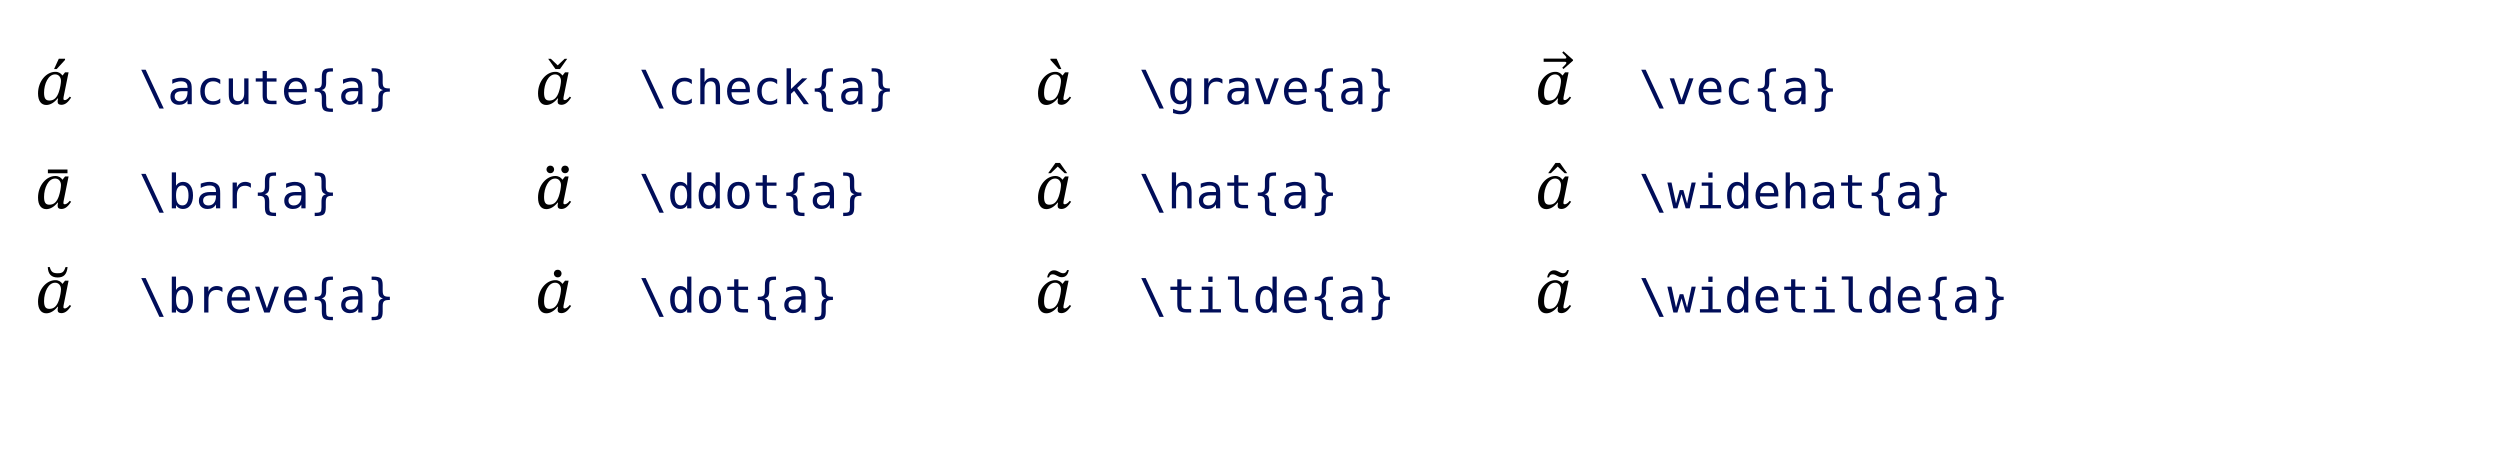
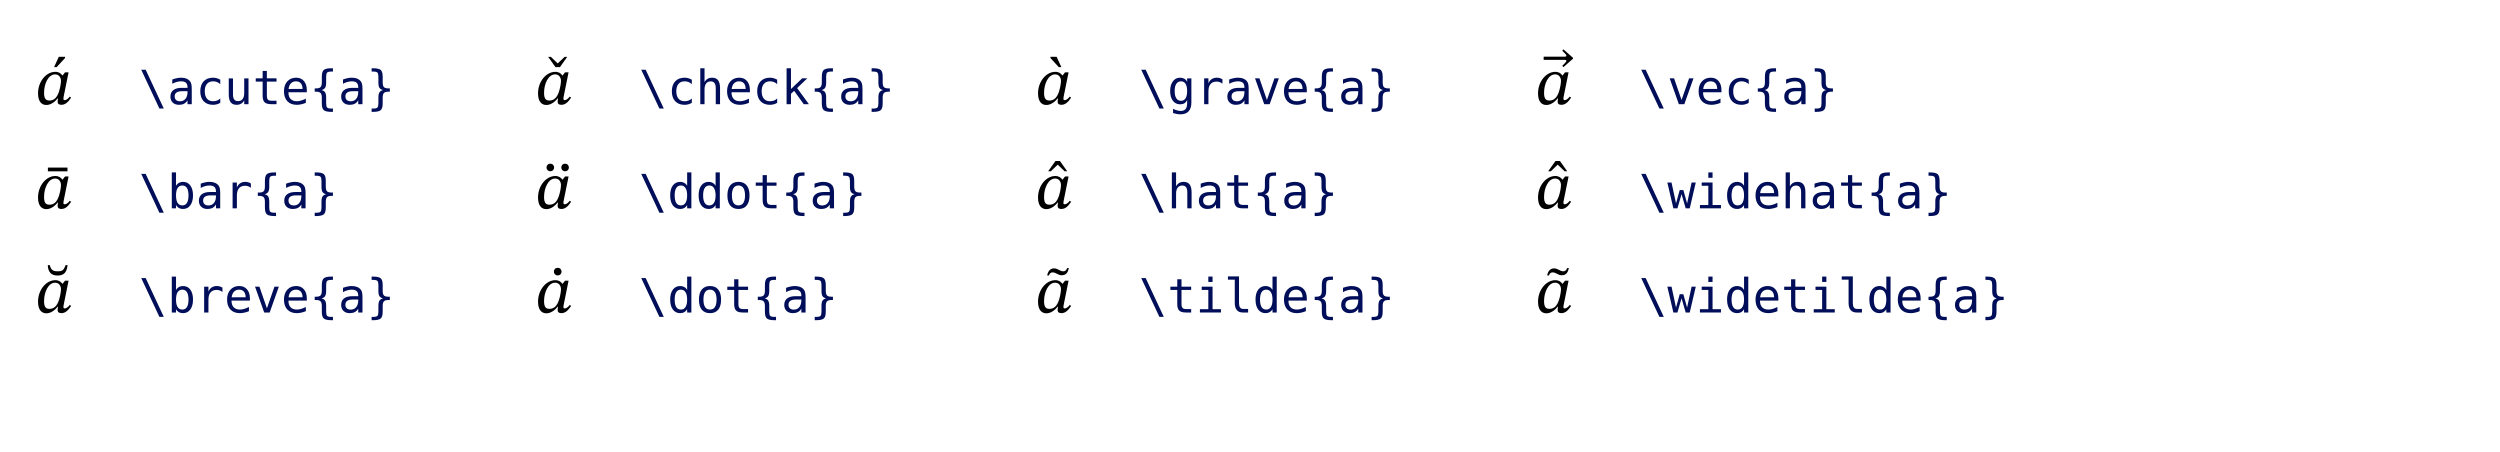
<svg xmlns="http://www.w3.org/2000/svg" xmlns:xlink="http://www.w3.org/1999/xlink" width="720px" height="130px" viewBox="0 0 720 130" version="1.1">
  <defs>
    <g>
      <symbol overflow="visible" id="glyph0-0">
        <path style="stroke:none;" d="M 6.219 -3.297 L 6.219 -3.609 C 6.219 -5.734 9.344 -7.25 9.344 -10.109 C 9.344 -12.125 7.656 -13 5.75 -13 C 3.797 -13 2.453 -11.891 2.453 -10.328 C 2.453 -9.406 2.812 -8.953 3.438 -8.953 C 3.906 -8.953 4.312 -9.219 4.312 -9.812 C 4.312 -10.547 3.906 -10.578 3.906 -11.219 C 3.906 -11.812 4.438 -12.266 5.578 -12.266 C 6.828 -12.266 7.594 -11.578 7.594 -10.047 C 7.594 -7.062 5.438 -6.344 5.438 -3.812 L 5.438 -3.297 Z M 6.953 -0.938 C 6.953 -1.531 6.547 -2.078 5.875 -2.078 C 5.156 -2.078 4.719 -1.562 4.719 -0.938 C 4.719 -0.297 5.094 0.156 5.844 0.156 C 6.547 0.156 6.953 -0.312 6.953 -0.938 Z M 11.562 3.281 L 11.562 -15.266 L 0.188 -15.266 L 0.188 3.281 Z M 10.547 2.25 L 1.188 2.25 L 1.188 -14.266 L 10.547 -14.266 Z M 10.547 2.25 " />
      </symbol>
      <symbol overflow="visible" id="glyph0-1">
        <path style="stroke:none;" d="M -5.516 -10.125 L -4.766 -10.125 L -2.359 -12.75 L -2.359 -13.094 L -4.156 -13.094 Z M -5.516 -10.125 " />
      </symbol>
      <symbol overflow="visible" id="glyph0-2">
        <path style="stroke:none;" d="M 9.75 -9.172 L 8.734 -9.172 L 8.031 -8.281 L 7.953 -8.281 C 7.547 -8.859 6.953 -9.312 5.922 -9.312 C 3.375 -9.312 0.953 -6.625 0.953 -3.094 C 0.953 -0.828 1.938 0.234 3.344 0.234 C 4.453 0.234 5.594 -0.422 6.594 -1.656 L 6.719 -1.656 C 6.672 -1.297 6.594 -1.031 6.594 -0.734 C 6.594 -0.094 6.984 0.188 7.672 0.188 C 8.844 0.188 9.656 -0.641 10.484 -1.891 L 10.094 -2.172 C 9.828 -1.844 9.266 -1.172 8.656 -1.172 C 8.344 -1.172 8.266 -1.328 8.266 -1.578 C 8.266 -1.859 8.359 -2.297 8.359 -2.297 Z M 7.562 -6.688 C 7.562 -6.078 7.344 -4.672 6.953 -3.516 C 6.391 -1.859 5.547 -1.047 4.234 -1.047 C 3.266 -1.047 2.688 -1.5 2.688 -3.281 C 2.688 -5.891 3.922 -8.578 5.875 -8.578 C 6.953 -8.578 7.562 -7.719 7.562 -6.688 Z M 7.562 -6.688 " />
      </symbol>
      <symbol overflow="visible" id="glyph0-3">
        <path style="stroke:none;" d="M -1.656 -10.781 L -1.656 -11.859 L -7.297 -11.859 L -7.297 -10.781 Z M -1.656 -10.781 " />
      </symbol>
      <symbol overflow="visible" id="glyph0-4">
        <path style="stroke:none;" d="M -2.219 -13.281 C -2.703 -11.781 -3.172 -11.5 -4.469 -11.5 C -5.75 -11.5 -6.375 -11.781 -6.75 -13.281 L -7.328 -13.281 C -7.25 -11.219 -6.281 -10.281 -4.469 -10.281 C -2.688 -10.281 -1.844 -11.219 -1.625 -13.281 Z M -2.219 -13.281 " />
      </symbol>
      <symbol overflow="visible" id="glyph0-5">
        <path style="stroke:none;" d="M -7.219 -13.172 L -5.109 -10.203 L -3.828 -10.203 L -1.734 -13.172 L -2.469 -13.172 L -4.469 -11.281 L -6.453 -13.172 Z M -7.219 -13.172 " />
      </symbol>
      <symbol overflow="visible" id="glyph0-6">
        <path style="stroke:none;" d="M -6.609 -13.062 C -7.266 -13.062 -7.703 -12.562 -7.703 -11.969 C -7.703 -11.391 -7.25 -10.891 -6.609 -10.891 C -5.922 -10.891 -5.5 -11.391 -5.5 -11.969 C -5.5 -12.562 -5.922 -13.062 -6.609 -13.062 Z M -2.359 -13.062 C -3.016 -13.062 -3.438 -12.562 -3.438 -11.969 C -3.438 -11.391 -3 -10.891 -2.359 -10.891 C -1.672 -10.891 -1.25 -11.391 -1.25 -11.969 C -1.25 -12.562 -1.672 -13.062 -2.359 -13.062 Z M -2.359 -13.062 " />
      </symbol>
      <symbol overflow="visible" id="glyph0-7">
        <path style="stroke:none;" d="M -4.469 -13.078 C -5.156 -13.078 -5.578 -12.578 -5.578 -12 C -5.578 -11.391 -5.125 -10.891 -4.469 -10.891 C -3.797 -10.891 -3.359 -11.391 -3.359 -12 C -3.359 -12.578 -3.797 -13.078 -4.469 -13.078 Z M -4.469 -13.078 " />
      </symbol>
      <symbol overflow="visible" id="glyph0-8">
        <path style="stroke:none;" d="M -4.781 -13.094 L -6.562 -13.094 L -6.562 -12.75 L -4.172 -10.125 L -3.422 -10.125 Z M -4.781 -13.094 " />
      </symbol>
      <symbol overflow="visible" id="glyph0-9">
        <path style="stroke:none;" d="M -1.734 -10.125 L -3.828 -13.094 L -5.109 -13.094 L -7.219 -10.125 L -6.453 -10.125 L -4.469 -12.031 L -2.469 -10.125 Z M -1.734 -10.125 " />
      </symbol>
      <symbol overflow="visible" id="glyph0-10">
        <path style="stroke:none;" d="M -1.766 -12.484 C -2 -11.734 -2.453 -11.562 -2.891 -11.562 C -3.828 -11.562 -4.406 -12.406 -5.547 -12.406 C -6.516 -12.406 -7.297 -11.656 -7.5 -10.359 L -6.984 -10.359 C -6.797 -11.062 -6.375 -11.25 -5.906 -11.25 C -4.969 -11.25 -4.391 -10.422 -3.328 -10.422 C -2.234 -10.422 -1.562 -10.984 -1.266 -12.484 Z M -1.766 -12.484 " />
      </symbol>
      <symbol overflow="visible" id="glyph0-11">
        <path style="stroke:none;" d="M -0.062 -13.953 L -2.812 -16.391 L -3.156 -16 L -2.469 -15.297 C -2.172 -14.984 -1.984 -14.812 -1.984 -14.547 C -1.984 -14.328 -2.172 -14.281 -2.469 -14.281 L -8.516 -14.281 L -8.516 -13.375 L -2.469 -13.375 C -2.172 -13.375 -1.984 -13.328 -1.984 -13.125 C -1.984 -12.844 -2.172 -12.672 -2.469 -12.359 L -3.156 -11.656 L -2.812 -11.281 L -0.062 -13.703 Z M -0.062 -13.953 " />
      </symbol>
      <symbol overflow="visible" id="glyph1-0">
        <path style="stroke:none;" d="M 0.688 2.406 L 0.688 -9.594 L 7.5 -9.594 L 7.5 2.406 Z M 1.453 1.641 L 6.734 1.641 L 6.734 -8.828 L 1.453 -8.828 Z M 1.453 1.641 " />
      </symbol>
      <symbol overflow="visible" id="glyph1-1">
        <path style="stroke:none;" d="M 1.953 -9.922 L 7.172 1.266 L 5.906 1.266 L 0.672 -9.922 Z M 1.953 -9.922 " />
      </symbol>
      <symbol overflow="visible" id="glyph1-2">
        <path style="stroke:none;" d="M 4.672 -3.734 L 4.266 -3.734 C 3.547 -3.734 3.004 -3.609 2.641 -3.359 C 2.285 -3.109 2.109 -2.738 2.109 -2.25 C 2.109 -1.801 2.242 -1.453 2.516 -1.203 C 2.785 -0.953 3.16 -0.828 3.641 -0.828 C 4.305 -0.828 4.832 -1.062 5.219 -1.531 C 5.602 -2 5.801 -2.645 5.812 -3.469 L 5.812 -3.734 Z M 7.031 -4.25 L 7.031 0 L 5.812 0 L 5.812 -1.109 C 5.551 -0.66 5.219 -0.332 4.812 -0.125 C 4.414 0.082 3.938 0.188 3.375 0.188 C 2.613 0.188 2.008 -0.023 1.562 -0.453 C 1.113 -0.879 0.891 -1.453 0.891 -2.172 C 0.891 -2.992 1.164 -3.617 1.719 -4.047 C 2.27 -4.484 3.086 -4.703 4.172 -4.703 L 5.812 -4.703 L 5.812 -4.891 C 5.801 -5.484 5.645 -5.91 5.344 -6.172 C 5.051 -6.441 4.582 -6.578 3.938 -6.578 C 3.52 -6.578 3.098 -6.516 2.672 -6.391 C 2.242 -6.273 1.828 -6.102 1.422 -5.875 L 1.422 -7.109 C 1.879 -7.273 2.312 -7.398 2.719 -7.484 C 3.133 -7.578 3.539 -7.625 3.938 -7.625 C 4.551 -7.625 5.078 -7.531 5.516 -7.344 C 5.953 -7.164 6.305 -6.895 6.578 -6.531 C 6.742 -6.312 6.859 -6.035 6.922 -5.703 C 6.992 -5.379 7.031 -4.895 7.031 -4.25 Z M 7.031 -4.25 " />
      </symbol>
      <symbol overflow="visible" id="glyph1-3">
        <path style="stroke:none;" d="M 7.047 -0.375 C 6.723 -0.188 6.383 -0.047 6.031 0.047 C 5.688 0.141 5.332 0.188 4.969 0.188 C 3.82 0.188 2.922 -0.156 2.266 -0.844 C 1.617 -1.531 1.297 -2.488 1.297 -3.719 C 1.297 -4.938 1.617 -5.891 2.266 -6.578 C 2.922 -7.273 3.82 -7.625 4.969 -7.625 C 5.332 -7.625 5.68 -7.578 6.016 -7.484 C 6.359 -7.391 6.703 -7.242 7.047 -7.047 L 7.047 -5.766 C 6.723 -6.055 6.398 -6.266 6.078 -6.391 C 5.754 -6.516 5.383 -6.578 4.969 -6.578 C 4.207 -6.578 3.617 -6.328 3.203 -5.828 C 2.785 -5.336 2.578 -4.633 2.578 -3.719 C 2.578 -2.801 2.785 -2.094 3.203 -1.594 C 3.617 -1.094 4.207 -0.844 4.969 -0.844 C 5.395 -0.844 5.773 -0.906 6.109 -1.031 C 6.453 -1.164 6.766 -1.367 7.047 -1.641 Z M 7.047 -0.375 " />
      </symbol>
      <symbol overflow="visible" id="glyph1-4">
        <path style="stroke:none;" d="M 1.297 -2.812 L 1.297 -7.422 L 2.516 -7.422 L 2.516 -2.812 C 2.516 -2.145 2.633 -1.656 2.875 -1.344 C 3.113 -1.031 3.477 -0.875 3.969 -0.875 C 4.551 -0.875 4.992 -1.078 5.297 -1.484 C 5.598 -1.891 5.75 -2.469 5.75 -3.219 L 5.75 -7.422 L 6.984 -7.422 L 6.984 0 L 5.75 0 L 5.75 -1.109 C 5.531 -0.68 5.234 -0.359 4.859 -0.141 C 4.492 0.078 4.062 0.188 3.562 0.188 C 2.789 0.188 2.219 -0.055 1.844 -0.547 C 1.477 -1.047 1.297 -1.801 1.297 -2.812 Z M 1.297 -2.812 " />
      </symbol>
      <symbol overflow="visible" id="glyph1-5">
        <path style="stroke:none;" d="M 4.078 -9.562 L 4.078 -7.438 L 6.859 -7.438 L 6.859 -6.5 L 4.078 -6.5 L 4.078 -2.453 C 4.078 -1.898 4.18 -1.516 4.391 -1.297 C 4.598 -1.086 4.961 -0.984 5.484 -0.984 L 6.859 -0.984 L 6.859 0 L 5.359 0 C 4.441 0 3.797 -0.18 3.422 -0.547 C 3.047 -0.922 2.859 -1.555 2.859 -2.453 L 2.859 -6.5 L 0.875 -6.5 L 0.875 -7.438 L 2.859 -7.438 L 2.859 -9.562 Z M 4.078 -9.562 " />
      </symbol>
      <symbol overflow="visible" id="glyph1-6">
        <path style="stroke:none;" d="M 7.391 -4.031 L 7.391 -3.422 L 2.094 -3.422 L 2.094 -3.391 C 2.094 -2.578 2.301 -1.945 2.719 -1.5 C 3.145 -1.062 3.742 -0.844 4.516 -0.844 C 4.91 -0.844 5.316 -0.906 5.734 -1.031 C 6.16 -1.156 6.617 -1.344 7.109 -1.594 L 7.109 -0.375 C 6.641 -0.188 6.188 -0.047 5.75 0.047 C 5.32 0.141 4.906 0.188 4.5 0.188 C 3.344 0.188 2.438 -0.156 1.781 -0.844 C 1.133 -1.539 0.812 -2.5 0.812 -3.719 C 0.812 -4.906 1.129 -5.852 1.766 -6.562 C 2.41 -7.27 3.266 -7.625 4.328 -7.625 C 5.273 -7.625 6.02 -7.301 6.562 -6.656 C 7.113 -6.008 7.391 -5.133 7.391 -4.031 Z M 6.172 -4.391 C 6.148 -5.109 5.977 -5.648 5.656 -6.016 C 5.332 -6.391 4.867 -6.578 4.266 -6.578 C 3.68 -6.578 3.195 -6.383 2.812 -6 C 2.438 -5.613 2.211 -5.07 2.141 -4.375 Z M 6.172 -4.391 " />
      </symbol>
      <symbol overflow="visible" id="glyph1-7">
        <path style="stroke:none;" d="M 6.719 1.266 L 6.719 2.219 L 6.297 2.219 C 5.191 2.219 4.453 2.051 4.078 1.719 C 3.703 1.395 3.516 0.742 3.516 -0.234 L 3.516 -1.828 C 3.516 -2.492 3.395 -2.953 3.156 -3.203 C 2.926 -3.461 2.5 -3.594 1.875 -3.594 L 1.469 -3.594 L 1.469 -4.547 L 1.875 -4.547 C 2.5 -4.547 2.926 -4.672 3.156 -4.922 C 3.395 -5.172 3.516 -5.629 3.516 -6.297 L 3.516 -7.891 C 3.516 -8.867 3.703 -9.52 4.078 -9.844 C 4.453 -10.176 5.191 -10.344 6.297 -10.344 L 6.719 -10.344 L 6.719 -9.391 L 6.266 -9.391 C 5.641 -9.391 5.234 -9.289 5.047 -9.094 C 4.859 -8.906 4.766 -8.5 4.766 -7.875 L 4.766 -6.219 C 4.766 -5.52 4.66 -5.016 4.453 -4.703 C 4.254 -4.391 3.91 -4.176 3.422 -4.062 C 3.922 -3.945 4.27 -3.727 4.469 -3.406 C 4.664 -3.094 4.766 -2.594 4.766 -1.906 L 4.766 -0.266 C 4.766 0.367 4.859 0.781 5.047 0.969 C 5.234 1.164 5.641 1.266 6.266 1.266 Z M 6.719 1.266 " />
      </symbol>
      <symbol overflow="visible" id="glyph1-8">
        <path style="stroke:none;" d="M 1.469 1.266 L 1.922 1.266 C 2.547 1.266 2.953 1.164 3.141 0.969 C 3.328 0.77 3.422 0.359 3.422 -0.266 L 3.422 -1.906 C 3.422 -2.594 3.52 -3.094 3.719 -3.406 C 3.926 -3.727 4.273 -3.945 4.766 -4.062 C 4.273 -4.176 3.926 -4.391 3.719 -4.703 C 3.52 -5.016 3.422 -5.52 3.422 -6.219 L 3.422 -7.875 C 3.422 -8.5 3.328 -8.906 3.141 -9.094 C 2.953 -9.289 2.547 -9.391 1.922 -9.391 L 1.469 -9.391 L 1.469 -10.344 L 1.875 -10.344 C 2.977 -10.344 3.719 -10.176 4.094 -9.844 C 4.469 -9.52 4.656 -8.867 4.656 -7.891 L 4.656 -6.297 C 4.656 -5.629 4.77 -5.172 5 -4.922 C 5.238 -4.672 5.672 -4.547 6.297 -4.547 L 6.719 -4.547 L 6.719 -3.594 L 6.297 -3.594 C 5.672 -3.594 5.238 -3.461 5 -3.203 C 4.77 -2.953 4.656 -2.492 4.656 -1.828 L 4.656 -0.234 C 4.656 0.742 4.469 1.395 4.094 1.719 C 3.719 2.051 2.977 2.219 1.875 2.219 L 1.469 2.219 Z M 1.469 1.266 " />
      </symbol>
      <symbol overflow="visible" id="glyph1-9">
        <path style="stroke:none;" d="M 6.094 -3.719 C 6.094 -4.664 5.941 -5.379 5.641 -5.859 C 5.348 -6.336 4.906 -6.578 4.312 -6.578 C 3.719 -6.578 3.266 -6.332 2.953 -5.844 C 2.648 -5.363 2.5 -4.656 2.5 -3.719 C 2.5 -2.781 2.648 -2.066 2.953 -1.578 C 3.266 -1.086 3.719 -0.844 4.312 -0.844 C 4.906 -0.844 5.348 -1.082 5.641 -1.562 C 5.941 -2.051 6.094 -2.77 6.094 -3.719 Z M 2.5 -6.5 C 2.695 -6.852 2.969 -7.129 3.312 -7.328 C 3.656 -7.523 4.051 -7.625 4.5 -7.625 C 5.395 -7.625 6.098 -7.281 6.609 -6.594 C 7.129 -5.906 7.391 -4.953 7.391 -3.734 C 7.391 -2.516 7.129 -1.555 6.609 -0.859 C 6.098 -0.16 5.391 0.188 4.484 0.188 C 4.047 0.188 3.656 0.094 3.312 -0.094 C 2.977 -0.289 2.707 -0.57 2.5 -0.938 L 2.5 0 L 1.281 0 L 1.281 -10.344 L 2.5 -10.344 Z M 2.5 -6.5 " />
      </symbol>
      <symbol overflow="visible" id="glyph1-10">
        <path style="stroke:none;" d="M 7.672 -5.906 C 7.41 -6.113 7.145 -6.266 6.875 -6.359 C 6.602 -6.453 6.305 -6.5 5.984 -6.5 C 5.223 -6.5 4.641 -6.258 4.234 -5.781 C 3.836 -5.301 3.641 -4.609 3.641 -3.703 L 3.641 0 L 2.406 0 L 2.406 -7.438 L 3.641 -7.438 L 3.641 -5.984 C 3.836 -6.516 4.145 -6.922 4.562 -7.203 C 4.988 -7.484 5.492 -7.625 6.078 -7.625 C 6.379 -7.625 6.66 -7.582 6.922 -7.5 C 7.18 -7.426 7.43 -7.312 7.672 -7.156 Z M 7.672 -5.906 " />
      </symbol>
      <symbol overflow="visible" id="glyph1-11">
        <path style="stroke:none;" d="M 0.672 -7.438 L 1.938 -7.438 L 4.094 -1.203 L 6.266 -7.438 L 7.531 -7.438 L 4.891 0 L 3.312 0 Z M 0.672 -7.438 " />
      </symbol>
      <symbol overflow="visible" id="glyph1-12">
        <path style="stroke:none;" d="M 6.984 -4.609 L 6.984 0 L 5.75 0 L 5.75 -4.609 C 5.75 -5.273 5.629 -5.766 5.391 -6.078 C 5.16 -6.398 4.797 -6.562 4.297 -6.562 C 3.723 -6.562 3.281 -6.359 2.969 -5.953 C 2.664 -5.547 2.516 -4.961 2.516 -4.203 L 2.516 0 L 1.297 0 L 1.297 -10.344 L 2.516 -10.344 L 2.516 -6.328 C 2.734 -6.754 3.023 -7.078 3.391 -7.297 C 3.766 -7.516 4.207 -7.625 4.719 -7.625 C 5.477 -7.625 6.047 -7.375 6.422 -6.875 C 6.797 -6.375 6.984 -5.617 6.984 -4.609 Z M 6.984 -4.609 " />
      </symbol>
      <symbol overflow="visible" id="glyph1-13">
        <path style="stroke:none;" d="M 1.562 -10.344 L 2.828 -10.344 L 2.828 -4.359 L 6.047 -7.438 L 7.531 -7.438 L 4.594 -4.641 L 7.984 0 L 6.5 0 L 3.734 -3.844 L 2.828 -2.984 L 2.828 0 L 1.562 0 Z M 1.562 -10.344 " />
      </symbol>
      <symbol overflow="visible" id="glyph1-14">
        <path style="stroke:none;" d="M 5.703 -6.5 L 5.703 -10.344 L 6.922 -10.344 L 6.922 0 L 5.703 0 L 5.703 -0.938 C 5.492 -0.57 5.219 -0.289 4.875 -0.094 C 4.539 0.094 4.156 0.188 3.719 0.188 C 2.812 0.188 2.098 -0.16 1.578 -0.859 C 1.066 -1.555 0.812 -2.516 0.812 -3.734 C 0.812 -4.953 1.07 -5.906 1.594 -6.594 C 2.113 -7.281 2.82 -7.625 3.719 -7.625 C 4.164 -7.625 4.555 -7.523 4.891 -7.328 C 5.234 -7.141 5.504 -6.863 5.703 -6.5 Z M 2.109 -3.719 C 2.109 -2.77 2.258 -2.051 2.562 -1.562 C 2.863 -1.082 3.305 -0.844 3.891 -0.844 C 4.484 -0.844 4.93 -1.086 5.234 -1.578 C 5.547 -2.066 5.703 -2.781 5.703 -3.719 C 5.703 -4.656 5.547 -5.363 5.234 -5.844 C 4.93 -6.332 4.484 -6.578 3.891 -6.578 C 3.305 -6.578 2.863 -6.336 2.562 -5.859 C 2.258 -5.379 2.109 -4.664 2.109 -3.719 Z M 2.109 -3.719 " />
      </symbol>
      <symbol overflow="visible" id="glyph1-15">
        <path style="stroke:none;" d="M 4.094 -6.578 C 3.469 -6.578 2.992 -6.336 2.672 -5.859 C 2.359 -5.379 2.203 -4.664 2.203 -3.719 C 2.203 -2.77 2.359 -2.051 2.672 -1.562 C 2.992 -1.082 3.469 -0.844 4.094 -0.844 C 4.719 -0.844 5.188 -1.082 5.5 -1.562 C 5.82 -2.051 5.984 -2.77 5.984 -3.719 C 5.984 -4.664 5.82 -5.379 5.5 -5.859 C 5.188 -6.336 4.719 -6.578 4.094 -6.578 Z M 4.094 -7.625 C 5.125 -7.625 5.91 -7.285 6.453 -6.609 C 7.004 -5.941 7.281 -4.977 7.281 -3.719 C 7.281 -2.445 7.004 -1.477 6.453 -0.812 C 5.91 -0.145 5.125 0.188 4.094 0.188 C 3.062 0.188 2.27 -0.145 1.719 -0.812 C 1.176 -1.477 0.906 -2.445 0.906 -3.719 C 0.906 -4.977 1.176 -5.941 1.719 -6.609 C 2.27 -7.285 3.062 -7.625 4.094 -7.625 Z M 4.094 -7.625 " />
      </symbol>
      <symbol overflow="visible" id="glyph1-16">
        <path style="stroke:none;" d="M 5.703 -3.781 C 5.703 -4.695 5.551 -5.391 5.25 -5.859 C 4.945 -6.336 4.516 -6.578 3.953 -6.578 C 3.348 -6.578 2.891 -6.336 2.578 -5.859 C 2.266 -5.391 2.109 -4.695 2.109 -3.781 C 2.109 -2.863 2.266 -2.164 2.578 -1.688 C 2.898 -1.207 3.359 -0.969 3.953 -0.969 C 4.516 -0.969 4.945 -1.207 5.25 -1.688 C 5.551 -2.164 5.703 -2.863 5.703 -3.781 Z M 6.922 -0.484 C 6.922 0.641 6.656 1.488 6.125 2.062 C 5.602 2.633 4.832 2.922 3.812 2.922 C 3.469 2.922 3.113 2.891 2.75 2.828 C 2.383 2.766 2.016 2.676 1.641 2.562 L 1.641 1.344 C 2.078 1.551 2.473 1.703 2.828 1.797 C 3.18 1.898 3.508 1.953 3.812 1.953 C 4.469 1.953 4.945 1.77 5.25 1.406 C 5.551 1.051 5.703 0.484 5.703 -0.297 L 5.703 -1.188 C 5.504 -0.77 5.238 -0.457 4.906 -0.25 C 4.57 -0.051 4.16 0.047 3.672 0.047 C 2.805 0.047 2.113 -0.297 1.594 -0.984 C 1.07 -1.68 0.812 -2.613 0.812 -3.781 C 0.812 -4.945 1.07 -5.879 1.594 -6.578 C 2.113 -7.273 2.805 -7.625 3.672 -7.625 C 4.148 -7.625 4.555 -7.523 4.891 -7.328 C 5.223 -7.141 5.492 -6.848 5.703 -6.453 L 5.703 -7.422 L 6.922 -7.422 Z M 6.922 -0.484 " />
      </symbol>
      <symbol overflow="visible" id="glyph1-17">
        <path style="stroke:none;" d="M 1.703 -7.438 L 4.828 -7.438 L 4.828 -0.953 L 7.25 -0.953 L 7.25 0 L 1.188 0 L 1.188 -0.953 L 3.609 -0.953 L 3.609 -6.5 L 1.703 -6.5 Z M 3.609 -10.344 L 4.828 -10.344 L 4.828 -8.797 L 3.609 -8.797 Z M 3.609 -10.344 " />
      </symbol>
      <symbol overflow="visible" id="glyph1-18">
        <path style="stroke:none;" d="M 4.25 -2.703 C 4.25 -2.148 4.348 -1.734 4.547 -1.453 C 4.742 -1.172 5.039 -1.031 5.438 -1.031 L 6.875 -1.031 L 6.875 0 L 5.328 0 C 4.586 0 4.02 -0.234 3.625 -0.703 C 3.227 -1.172 3.031 -1.836 3.031 -2.703 L 3.031 -9.453 L 1.062 -9.453 L 1.062 -10.406 L 4.25 -10.406 Z M 4.25 -2.703 " />
      </symbol>
      <symbol overflow="visible" id="glyph1-19">
        <path style="stroke:none;" d="M 0 -7.438 L 1.203 -7.438 L 2.5 -1.422 L 3.562 -5.266 L 4.609 -5.266 L 5.688 -1.422 L 6.984 -7.438 L 8.188 -7.438 L 6.453 0 L 5.281 0 L 4.094 -4.078 L 2.906 0 L 1.734 0 Z M 0 -7.438 " />
      </symbol>
    </g>
  </defs>
  <g id="surface41">
    <g style="fill:rgb(0%,0%,0%);fill-opacity:1;">
-       <use xlink:href="#glyph0-1" x="21.089" y="30.012" />
+       <use xlink:href="#glyph0-1" x="21.089" y="29.453" />
    </g>
    <g style="fill:rgb(0%,0%,0%);fill-opacity:1;">
      <use xlink:href="#glyph0-2" x="10" y="30" />
    </g>
    <g style="fill:rgb(0%,5%,35%);fill-opacity:1;">
      <use xlink:href="#glyph1-1" x="40" y="30" />
      <use xlink:href="#glyph1-2" x="48.195" y="30" />
      <use xlink:href="#glyph1-3" x="56.389" y="30" />
      <use xlink:href="#glyph1-4" x="64.584" y="30" />
      <use xlink:href="#glyph1-5" x="72.778" y="30" />
      <use xlink:href="#glyph1-6" x="80.973" y="30" />
      <use xlink:href="#glyph1-7" x="89.167" y="30" />
      <use xlink:href="#glyph1-2" x="97.362" y="30" />
      <use xlink:href="#glyph1-8" x="105.557" y="30" />
    </g>
    <g style="fill:rgb(0%,0%,0%);fill-opacity:1;">
-       <use xlink:href="#glyph0-3" x="21.089" y="60.681" />
+       <use xlink:href="#glyph0-3" x="21.089" y="60.122" />
    </g>
    <g style="fill:rgb(0%,0%,0%);fill-opacity:1;">
      <use xlink:href="#glyph0-2" x="10" y="60" />
    </g>
    <g style="fill:rgb(0%,5%,35%);fill-opacity:1;">
      <use xlink:href="#glyph1-1" x="40" y="60" />
      <use xlink:href="#glyph1-9" x="48.195" y="60" />
      <use xlink:href="#glyph1-2" x="56.389" y="60" />
      <use xlink:href="#glyph1-10" x="64.584" y="60" />
      <use xlink:href="#glyph1-7" x="72.778" y="60" />
      <use xlink:href="#glyph1-2" x="80.973" y="60" />
      <use xlink:href="#glyph1-8" x="89.167" y="60" />
    </g>
    <g style="fill:rgb(0%,0%,0%);fill-opacity:1;">
-       <use xlink:href="#glyph0-4" x="21.089" y="90.194" />
+       <use xlink:href="#glyph0-4" x="21.089" y="89.635" />
    </g>
    <g style="fill:rgb(0%,0%,0%);fill-opacity:1;">
      <use xlink:href="#glyph0-2" x="10" y="90" />
    </g>
    <g style="fill:rgb(0%,5%,35%);fill-opacity:1;">
      <use xlink:href="#glyph1-1" x="40" y="90" />
      <use xlink:href="#glyph1-9" x="48.195" y="90" />
      <use xlink:href="#glyph1-10" x="56.389" y="90" />
      <use xlink:href="#glyph1-6" x="64.584" y="90" />
      <use xlink:href="#glyph1-11" x="72.778" y="90" />
      <use xlink:href="#glyph1-6" x="80.973" y="90" />
      <use xlink:href="#glyph1-7" x="89.167" y="90" />
      <use xlink:href="#glyph1-2" x="97.362" y="90" />
      <use xlink:href="#glyph1-8" x="105.557" y="90" />
    </g>
    <g style="fill:rgb(0%,0%,0%);fill-opacity:1;">
-       <use xlink:href="#glyph0-5" x="165.089" y="30.103" />
+       <use xlink:href="#glyph0-5" x="165.089" y="29.544" />
    </g>
    <g style="fill:rgb(0%,0%,0%);fill-opacity:1;">
      <use xlink:href="#glyph0-2" x="154" y="30" />
    </g>
    <g style="fill:rgb(0%,5%,35%);fill-opacity:1;">
      <use xlink:href="#glyph1-1" x="184" y="30" />
      <use xlink:href="#glyph1-3" x="192.195" y="30" />
      <use xlink:href="#glyph1-12" x="200.389" y="30" />
      <use xlink:href="#glyph1-6" x="208.584" y="30" />
      <use xlink:href="#glyph1-3" x="216.778" y="30" />
      <use xlink:href="#glyph1-13" x="224.973" y="30" />
      <use xlink:href="#glyph1-7" x="233.167" y="30" />
      <use xlink:href="#glyph1-2" x="241.362" y="30" />
      <use xlink:href="#glyph1-8" x="249.557" y="30" />
    </g>
    <g style="fill:rgb(0%,0%,0%);fill-opacity:1;">
-       <use xlink:href="#glyph0-6" x="165.089" y="60.772" />
+       <use xlink:href="#glyph0-6" x="165.089" y="60.213" />
    </g>
    <g style="fill:rgb(0%,0%,0%);fill-opacity:1;">
      <use xlink:href="#glyph0-2" x="154" y="60" />
    </g>
    <g style="fill:rgb(0%,5%,35%);fill-opacity:1;">
      <use xlink:href="#glyph1-1" x="184" y="60" />
      <use xlink:href="#glyph1-14" x="192.195" y="60" />
      <use xlink:href="#glyph1-14" x="200.389" y="60" />
      <use xlink:href="#glyph1-15" x="208.584" y="60" />
      <use xlink:href="#glyph1-5" x="216.778" y="60" />
      <use xlink:href="#glyph1-7" x="224.973" y="60" />
      <use xlink:href="#glyph1-2" x="233.167" y="60" />
      <use xlink:href="#glyph1-8" x="241.362" y="60" />
    </g>
    <g style="fill:rgb(0%,0%,0%);fill-opacity:1;">
-       <use xlink:href="#glyph0-7" x="165.089" y="90.772" />
+       <use xlink:href="#glyph0-7" x="165.089" y="90.213" />
    </g>
    <g style="fill:rgb(0%,0%,0%);fill-opacity:1;">
      <use xlink:href="#glyph0-2" x="154" y="90" />
    </g>
    <g style="fill:rgb(0%,5%,35%);fill-opacity:1;">
      <use xlink:href="#glyph1-1" x="184" y="90" />
      <use xlink:href="#glyph1-14" x="192.195" y="90" />
      <use xlink:href="#glyph1-15" x="200.389" y="90" />
      <use xlink:href="#glyph1-5" x="208.584" y="90" />
      <use xlink:href="#glyph1-7" x="216.778" y="90" />
      <use xlink:href="#glyph1-2" x="224.973" y="90" />
      <use xlink:href="#glyph1-8" x="233.167" y="90" />
    </g>
    <g style="fill:rgb(0%,0%,0%);fill-opacity:1;">
-       <use xlink:href="#glyph0-8" x="309.089" y="30.012" />
+       <use xlink:href="#glyph0-8" x="309.089" y="29.453" />
    </g>
    <g style="fill:rgb(0%,0%,0%);fill-opacity:1;">
      <use xlink:href="#glyph0-2" x="298" y="30" />
    </g>
    <g style="fill:rgb(0%,5%,35%);fill-opacity:1;">
      <use xlink:href="#glyph1-1" x="328" y="30" />
      <use xlink:href="#glyph1-16" x="336.195" y="30" />
      <use xlink:href="#glyph1-10" x="344.389" y="30" />
      <use xlink:href="#glyph1-2" x="352.584" y="30" />
      <use xlink:href="#glyph1-11" x="360.778" y="30" />
      <use xlink:href="#glyph1-6" x="368.973" y="30" />
      <use xlink:href="#glyph1-7" x="377.167" y="30" />
      <use xlink:href="#glyph1-2" x="385.362" y="30" />
      <use xlink:href="#glyph1-8" x="393.557" y="30" />
    </g>
    <g style="fill:rgb(0%,0%,0%);fill-opacity:1;">
-       <use xlink:href="#glyph0-9" x="309.089" y="60.012" />
+       <use xlink:href="#glyph0-9" x="309.089" y="59.453" />
    </g>
    <g style="fill:rgb(0%,0%,0%);fill-opacity:1;">
      <use xlink:href="#glyph0-2" x="298" y="60" />
    </g>
    <g style="fill:rgb(0%,5%,35%);fill-opacity:1;">
      <use xlink:href="#glyph1-1" x="328" y="60" />
      <use xlink:href="#glyph1-12" x="336.195" y="60" />
      <use xlink:href="#glyph1-2" x="344.389" y="60" />
      <use xlink:href="#glyph1-5" x="352.584" y="60" />
      <use xlink:href="#glyph1-7" x="360.778" y="60" />
      <use xlink:href="#glyph1-2" x="368.973" y="60" />
      <use xlink:href="#glyph1-8" x="377.167" y="60" />
    </g>
    <g style="fill:rgb(0%,0%,0%);fill-opacity:1;">
-       <use xlink:href="#glyph0-10" x="309.089" y="90.255" />
+       <use xlink:href="#glyph0-10" x="309.089" y="89.696" />
    </g>
    <g style="fill:rgb(0%,0%,0%);fill-opacity:1;">
      <use xlink:href="#glyph0-2" x="298" y="90" />
    </g>
    <g style="fill:rgb(0%,5%,35%);fill-opacity:1;">
      <use xlink:href="#glyph1-1" x="328" y="90" />
      <use xlink:href="#glyph1-5" x="336.195" y="90" />
      <use xlink:href="#glyph1-17" x="344.389" y="90" />
      <use xlink:href="#glyph1-18" x="352.584" y="90" />
      <use xlink:href="#glyph1-14" x="360.778" y="90" />
      <use xlink:href="#glyph1-6" x="368.973" y="90" />
      <use xlink:href="#glyph1-7" x="377.167" y="90" />
      <use xlink:href="#glyph1-2" x="385.362" y="90" />
      <use xlink:href="#glyph1-8" x="393.557" y="90" />
    </g>
    <g style="fill:rgb(0%,0%,0%);fill-opacity:1;">
-       <use xlink:href="#glyph0-11" x="453.089" y="31.167" />
+       <use xlink:href="#glyph0-11" x="453.089" y="30.608" />
    </g>
    <g style="fill:rgb(0%,0%,0%);fill-opacity:1;">
      <use xlink:href="#glyph0-2" x="442" y="30" />
    </g>
    <g style="fill:rgb(0%,5%,35%);fill-opacity:1;">
      <use xlink:href="#glyph1-1" x="472" y="30" />
      <use xlink:href="#glyph1-11" x="480.195" y="30" />
      <use xlink:href="#glyph1-6" x="488.389" y="30" />
      <use xlink:href="#glyph1-3" x="496.584" y="30" />
      <use xlink:href="#glyph1-7" x="504.778" y="30" />
      <use xlink:href="#glyph1-2" x="512.973" y="30" />
      <use xlink:href="#glyph1-8" x="521.167" y="30" />
    </g>
    <g style="fill:rgb(0%,0%,0%);fill-opacity:1;">
-       <use xlink:href="#glyph0-9" x="453.089" y="60.012" />
+       <use xlink:href="#glyph0-9" x="453.089" y="59.453" />
    </g>
    <g style="fill:rgb(0%,0%,0%);fill-opacity:1;">
      <use xlink:href="#glyph0-2" x="442" y="60" />
    </g>
    <g style="fill:rgb(0%,5%,35%);fill-opacity:1;">
      <use xlink:href="#glyph1-1" x="472" y="60" />
      <use xlink:href="#glyph1-19" x="480.195" y="60" />
      <use xlink:href="#glyph1-17" x="488.389" y="60" />
      <use xlink:href="#glyph1-14" x="496.584" y="60" />
      <use xlink:href="#glyph1-6" x="504.778" y="60" />
      <use xlink:href="#glyph1-12" x="512.973" y="60" />
      <use xlink:href="#glyph1-2" x="521.167" y="60" />
      <use xlink:href="#glyph1-5" x="529.362" y="60" />
      <use xlink:href="#glyph1-7" x="537.557" y="60" />
      <use xlink:href="#glyph1-2" x="545.751" y="60" />
      <use xlink:href="#glyph1-8" x="553.946" y="60" />
    </g>
    <g style="fill:rgb(0%,0%,0%);fill-opacity:1;">
-       <use xlink:href="#glyph0-10" x="453.089" y="90.255" />
+       <use xlink:href="#glyph0-10" x="453.089" y="89.696" />
    </g>
    <g style="fill:rgb(0%,0%,0%);fill-opacity:1;">
      <use xlink:href="#glyph0-2" x="442" y="90" />
    </g>
    <g style="fill:rgb(0%,5%,35%);fill-opacity:1;">
      <use xlink:href="#glyph1-1" x="472" y="90" />
      <use xlink:href="#glyph1-19" x="480.195" y="90" />
      <use xlink:href="#glyph1-17" x="488.389" y="90" />
      <use xlink:href="#glyph1-14" x="496.584" y="90" />
      <use xlink:href="#glyph1-6" x="504.778" y="90" />
      <use xlink:href="#glyph1-5" x="512.973" y="90" />
      <use xlink:href="#glyph1-17" x="521.167" y="90" />
      <use xlink:href="#glyph1-18" x="529.362" y="90" />
      <use xlink:href="#glyph1-14" x="537.557" y="90" />
      <use xlink:href="#glyph1-6" x="545.751" y="90" />
      <use xlink:href="#glyph1-7" x="553.946" y="90" />
      <use xlink:href="#glyph1-2" x="562.14" y="90" />
      <use xlink:href="#glyph1-8" x="570.335" y="90" />
    </g>
  </g>
</svg>
